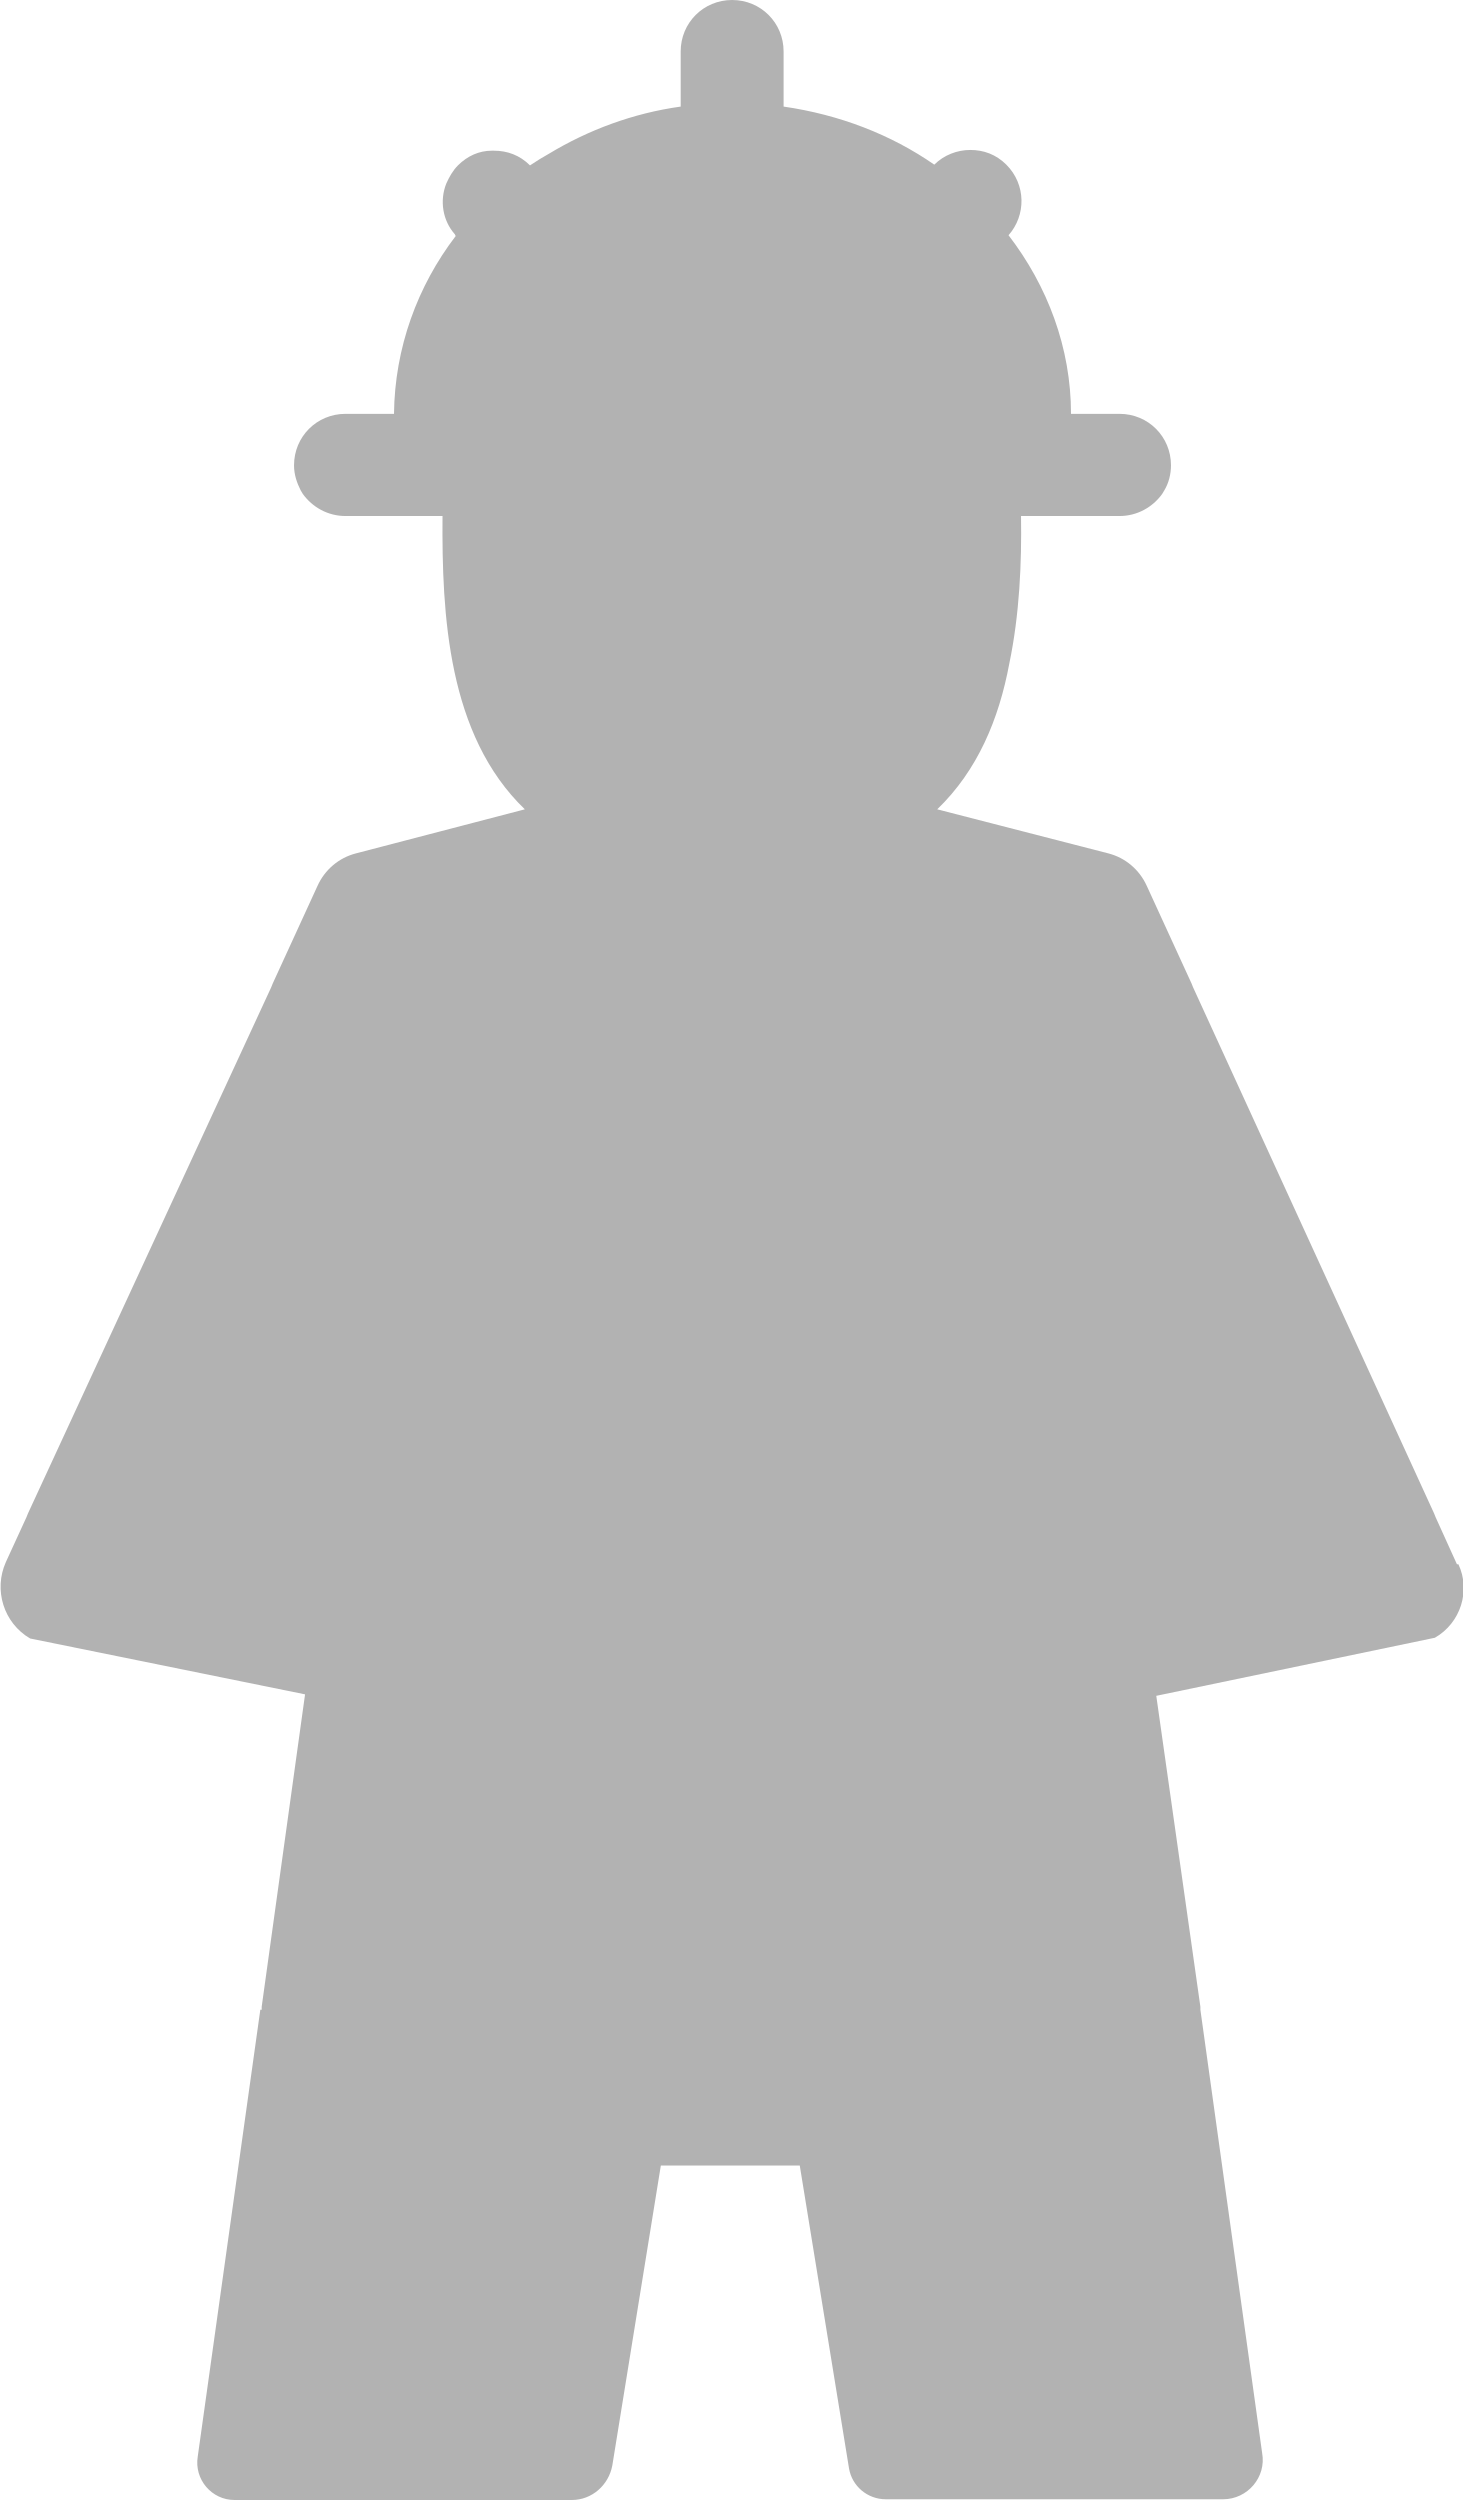
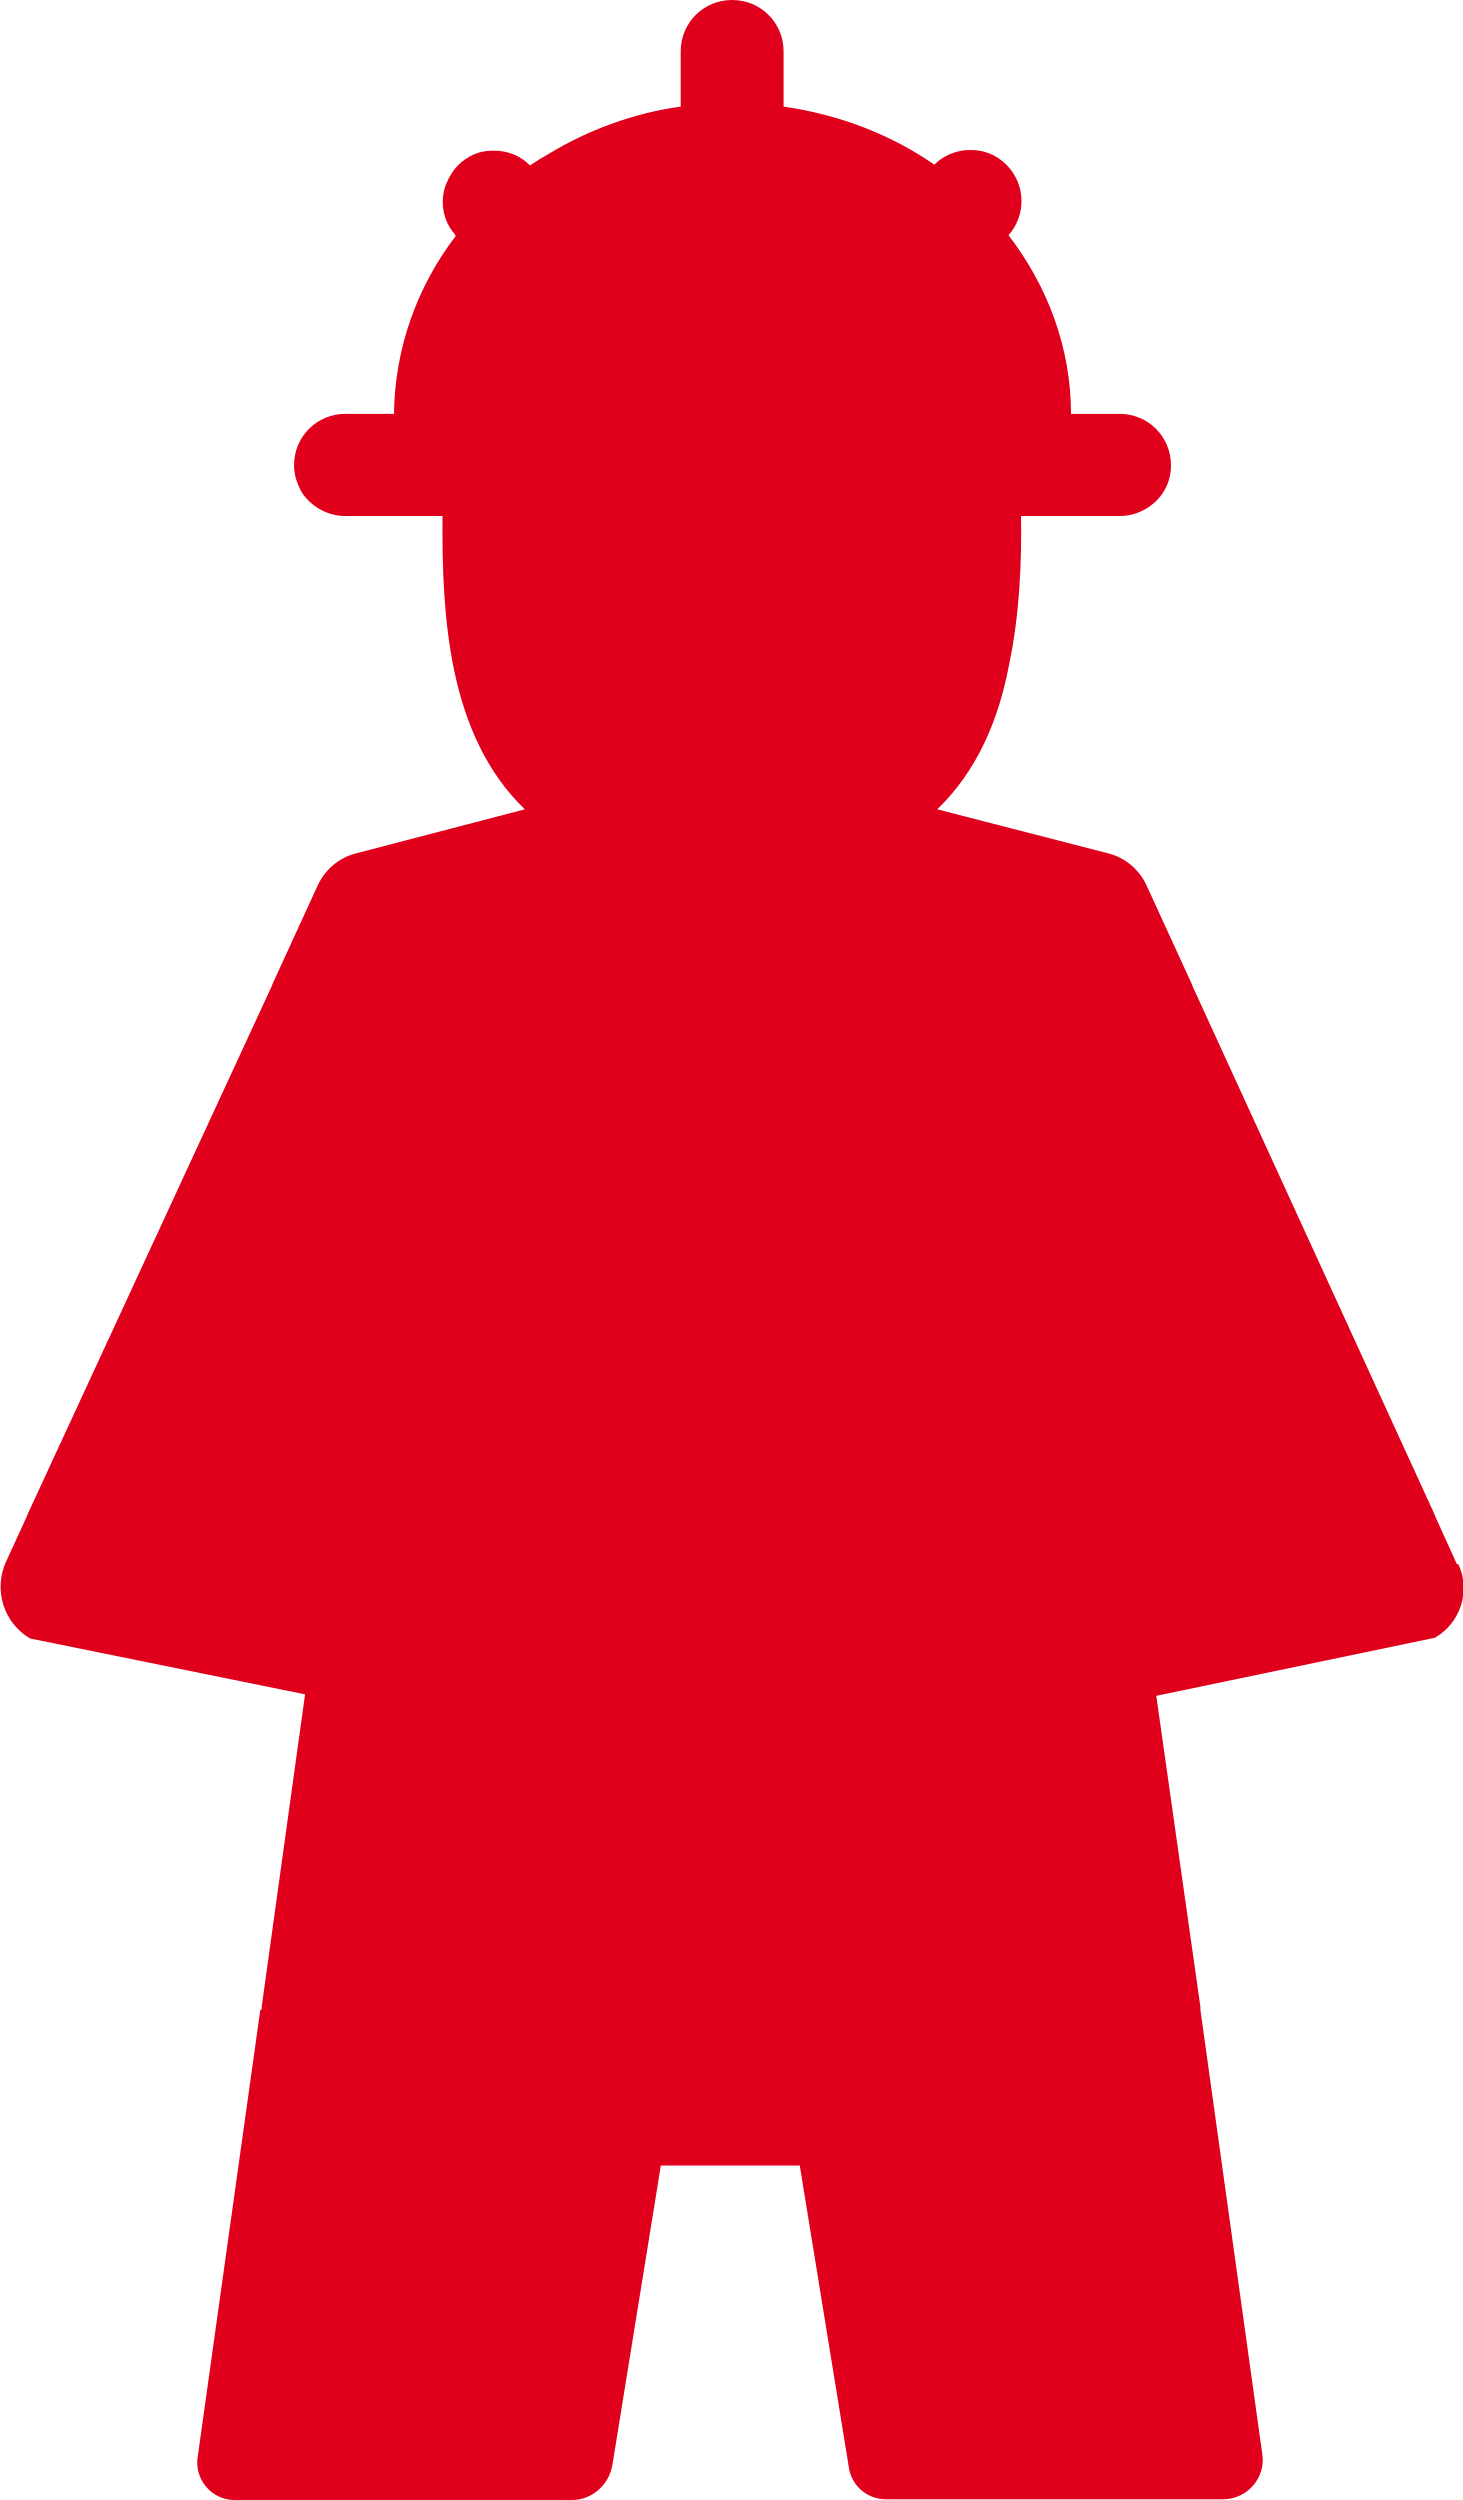
- <svg xmlns="http://www.w3.org/2000/svg" id="Layer_2" viewBox="0 0 19.89 34.01">
-   <defs>
-     <style>.cls-1{fill:#b2b2b2;}</style>
-   </defs>
+ <svg xmlns="http://www.w3.org/2000/svg" version="1.1" id="Layer_2_00000163792736130674685970000002665662205417257395_" x="0px" y="0px" viewBox="0 0 19.89 34.01" style="enable-background:new 0 0 19.89 34.01;" xml:space="preserve">
+   <style type="text/css">
+ 	.st0{fill:#E1001B;}
+ </style>
  <g id="Layer_1-2">
-     <path class="cls-1" d="m3.54,27.35l-.85,6.07c-.05.31.19.59.5.59h4.59c.27,0,.5-.2.55-.47l.66-4.08h1.89l.67,4.12c.04.24.25.42.5.42h4.59c.33,0,.59-.3.53-.63l-.84-6.03H3.54Zm16.28-6.07l-.29-.64-.02-.05-3.28-7.16-.02-.05-.61-1.33c-.1-.22-.29-.38-.52-.44l-2.33-.6c.55-.53.84-1.23.98-1.98.14-.67.17-1.37.16-2.01h1.34c.24,0,.45-.12.58-.3.01-.02.02-.03.03-.05.06-.1.09-.22.09-.34,0-.39-.31-.7-.7-.7h-.66c0-.9-.32-1.74-.85-2.43.24-.27.24-.69-.03-.96-.14-.14-.31-.2-.49-.2s-.36.07-.49.2c-.59-.41-1.29-.68-2.05-.79v-.75c0-.39-.31-.7-.7-.7s-.7.31-.7.7v.75c-.65.09-1.26.32-1.79.64-.09.05-.17.1-.26.16-.14-.14-.31-.2-.49-.2,0,0-.02,0-.03,0-.17,0-.33.07-.46.2-.07.07-.12.16-.16.25-.09.23-.05.5.12.69,0,0,0,.01.01.02,0,0,0,0,0,0-.52.68-.83,1.52-.84,2.42h-.66c-.39,0-.7.31-.7.7,0,.13.04.24.09.34.01.02.02.03.03.05.13.18.34.3.58.3h1.32c-.01,1.34.07,2.98,1.12,3.99l-2.3.6c-.23.06-.42.22-.52.44l-.61,1.33-.02.05L.38,20.59l-.02.05-.28.61c-.17.38-.03.83.33,1.04l3.74.76-.59,4.25v.05s12.77,0,12.77,0v-.05s-.6-4.23-.6-4.23l3.79-.79c.35-.2.49-.64.32-1" />
+     <path class="st0" d="M3.54,27.35l-0.85,6.07c-0.05,0.31,0.19,0.59,0.5,0.59h4.59c0.27,0,0.5-0.2,0.55-0.47l0.66-4.08h1.89   l0.67,4.12c0.04,0.24,0.25,0.42,0.5,0.42h4.59c0.33,0,0.59-0.3,0.53-0.63l-0.84-6.03H3.54V27.35z M19.82,21.28l-0.29-0.64   l-0.02-0.05l-3.28-7.16l-0.02-0.05l-0.61-1.33c-0.1-0.22-0.29-0.38-0.52-0.44l-2.33-0.6c0.55-0.53,0.84-1.23,0.98-1.98   c0.14-0.67,0.17-1.37,0.16-2.01h1.34c0.24,0,0.45-0.12,0.58-0.3c0.01-0.02,0.02-0.03,0.03-0.05c0.06-0.1,0.09-0.22,0.09-0.34   c0-0.39-0.31-0.7-0.7-0.7h-0.66c0-0.9-0.32-1.74-0.85-2.43c0.24-0.27,0.24-0.69-0.03-0.96c-0.14-0.14-0.31-0.2-0.49-0.2   s-0.36,0.07-0.49,0.2c-0.59-0.41-1.29-0.68-2.05-0.79V0.7c0-0.39-0.31-0.7-0.7-0.7s-0.7,0.31-0.7,0.7v0.75   C8.61,1.54,8,1.77,7.47,2.09C7.38,2.14,7.3,2.19,7.21,2.25c-0.14-0.14-0.31-0.2-0.49-0.2c0,0-0.02,0-0.03,0   c-0.17,0-0.33,0.07-0.46,0.2C6.16,2.32,6.11,2.41,6.07,2.5C5.98,2.73,6.02,3,6.19,3.19c0,0,0,0.01,0.01,0.02l0,0   C5.68,3.89,5.37,4.73,5.36,5.63H4.7C4.31,5.63,4,5.94,4,6.33c0,0.13,0.04,0.24,0.09,0.34C4.1,6.69,4.11,6.7,4.12,6.72   c0.13,0.18,0.34,0.3,0.58,0.3h1.32C6.01,8.36,6.09,10,7.14,11.01l-2.3,0.6c-0.23,0.06-0.42,0.22-0.52,0.44l-0.61,1.33l-0.02,0.05   l-3.31,7.16l-0.02,0.05l-0.28,0.61c-0.17,0.38-0.03,0.83,0.33,1.04l3.74,0.76L3.56,27.3v0.05h12.77V27.3l-0.6-4.23l3.79-0.79   c0.35-0.2,0.49-0.64,0.32-1" />
  </g>
</svg>
